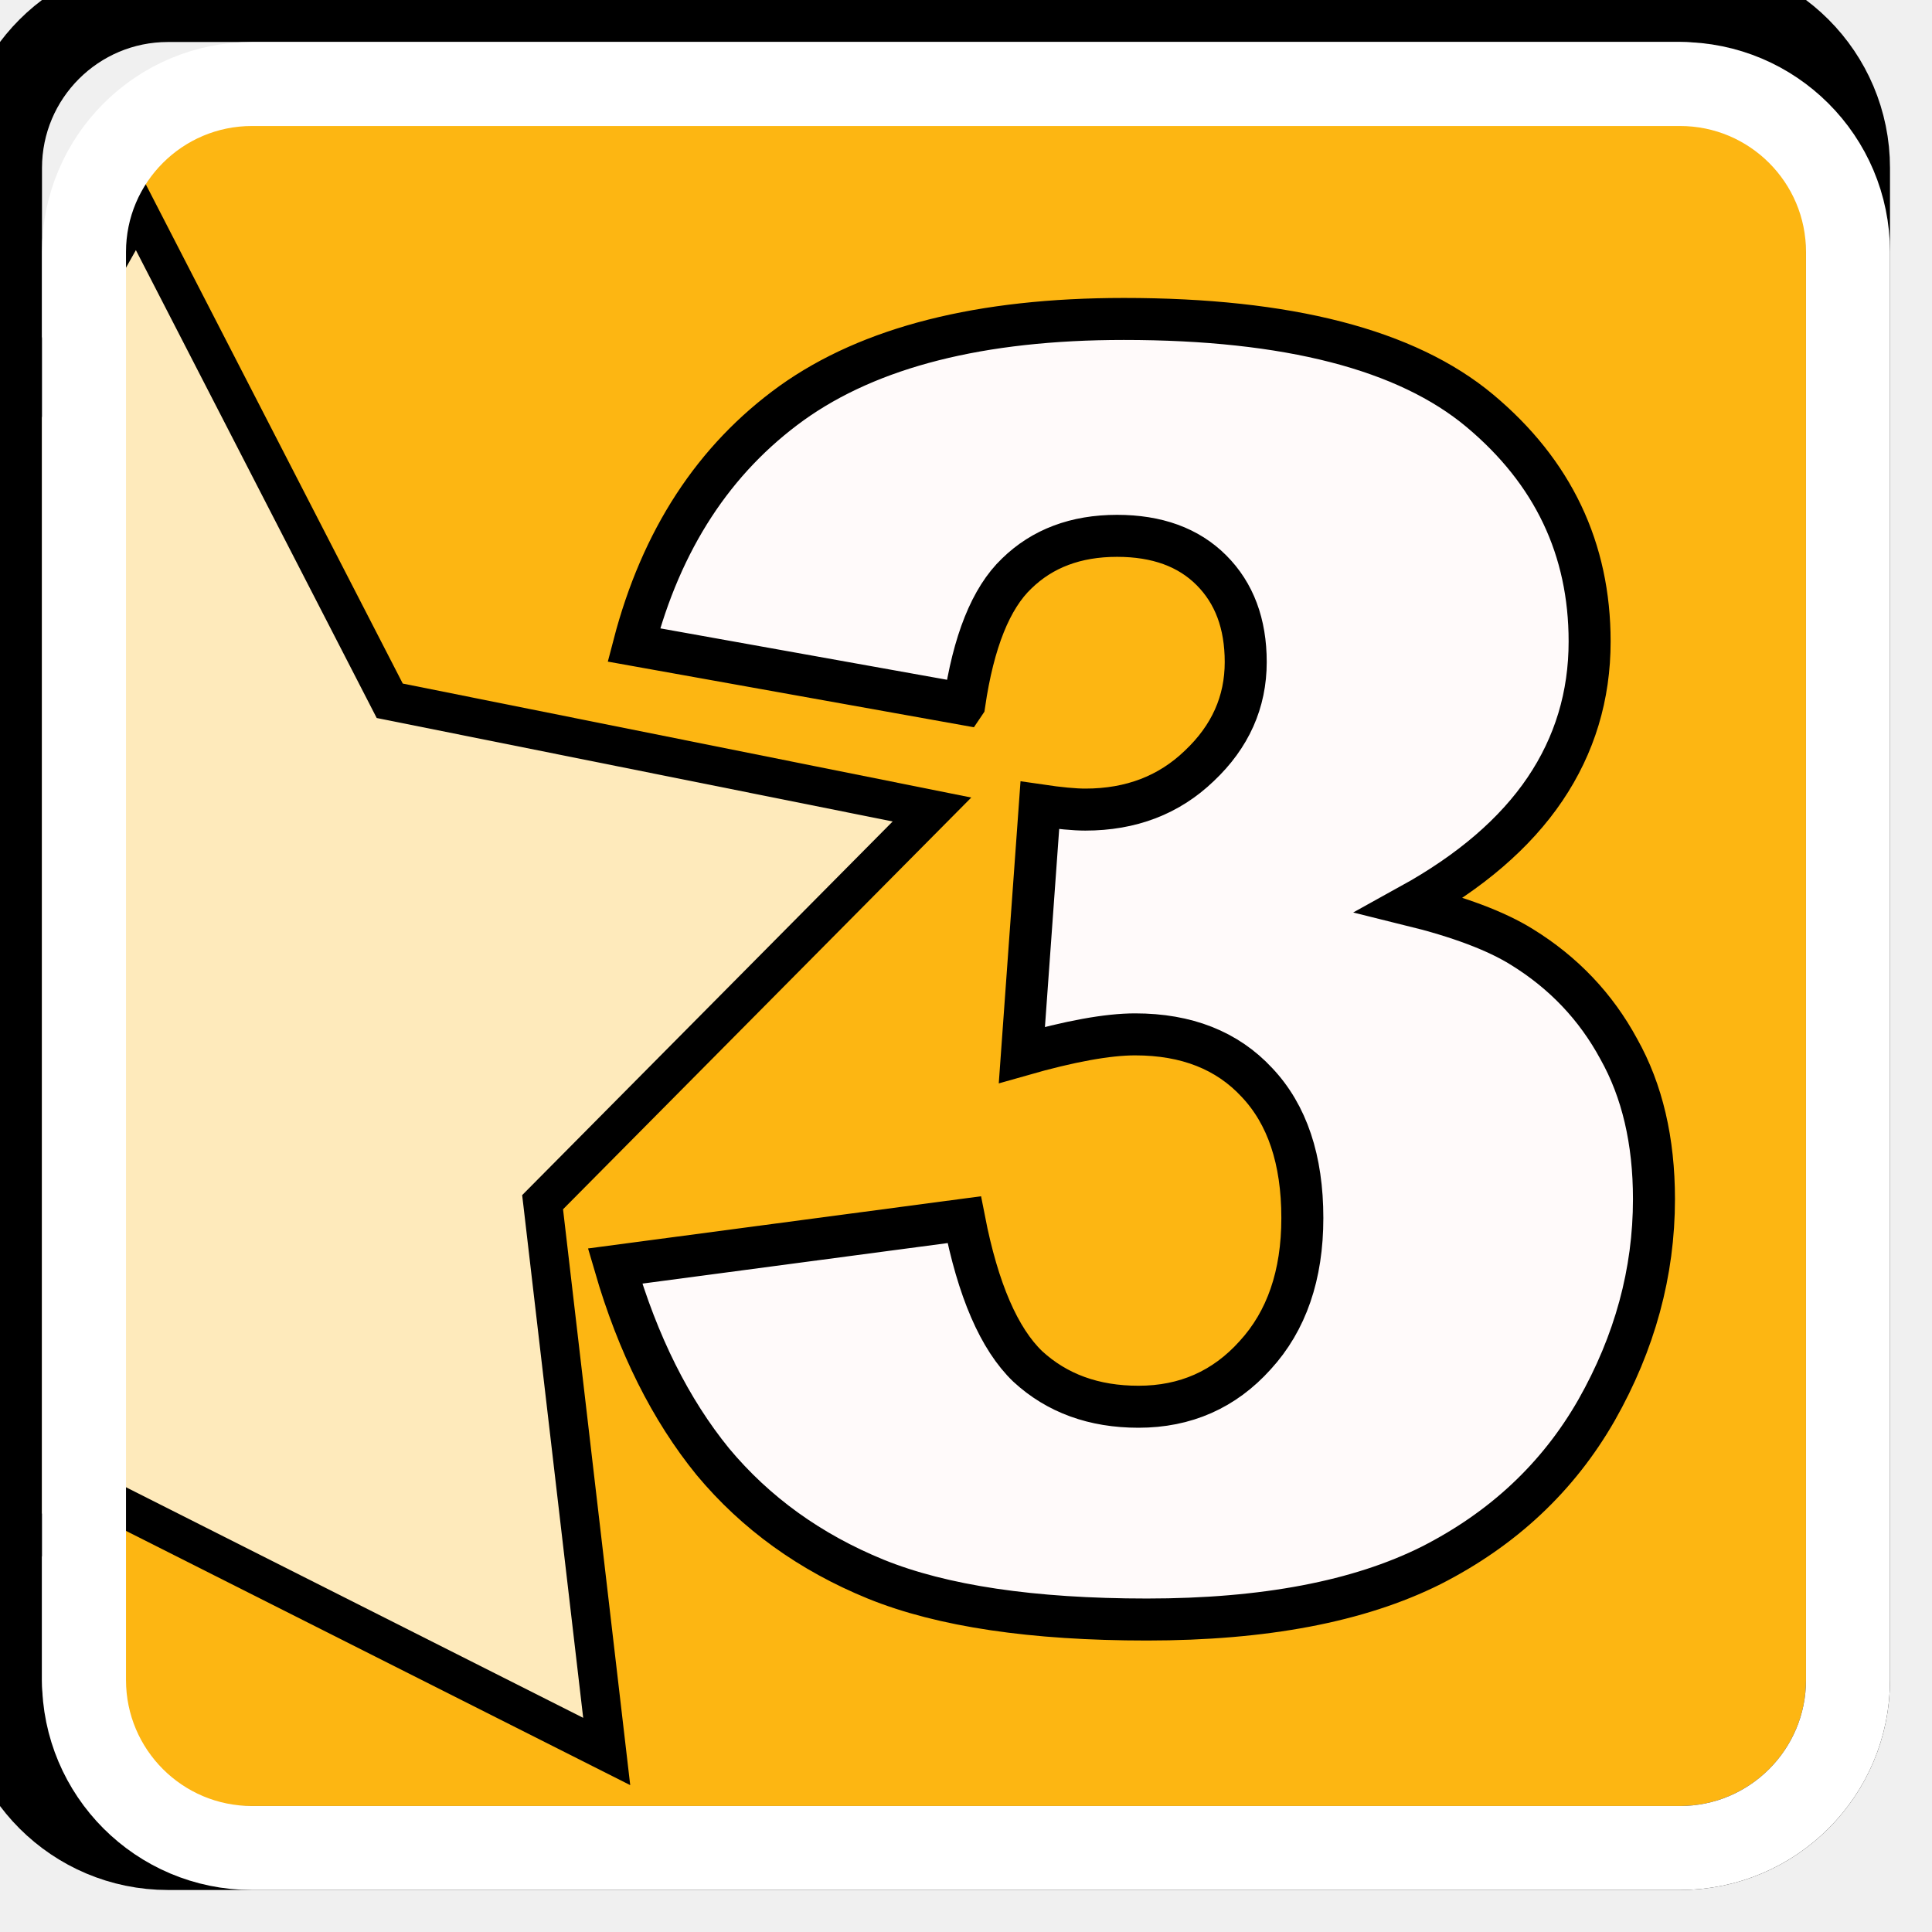
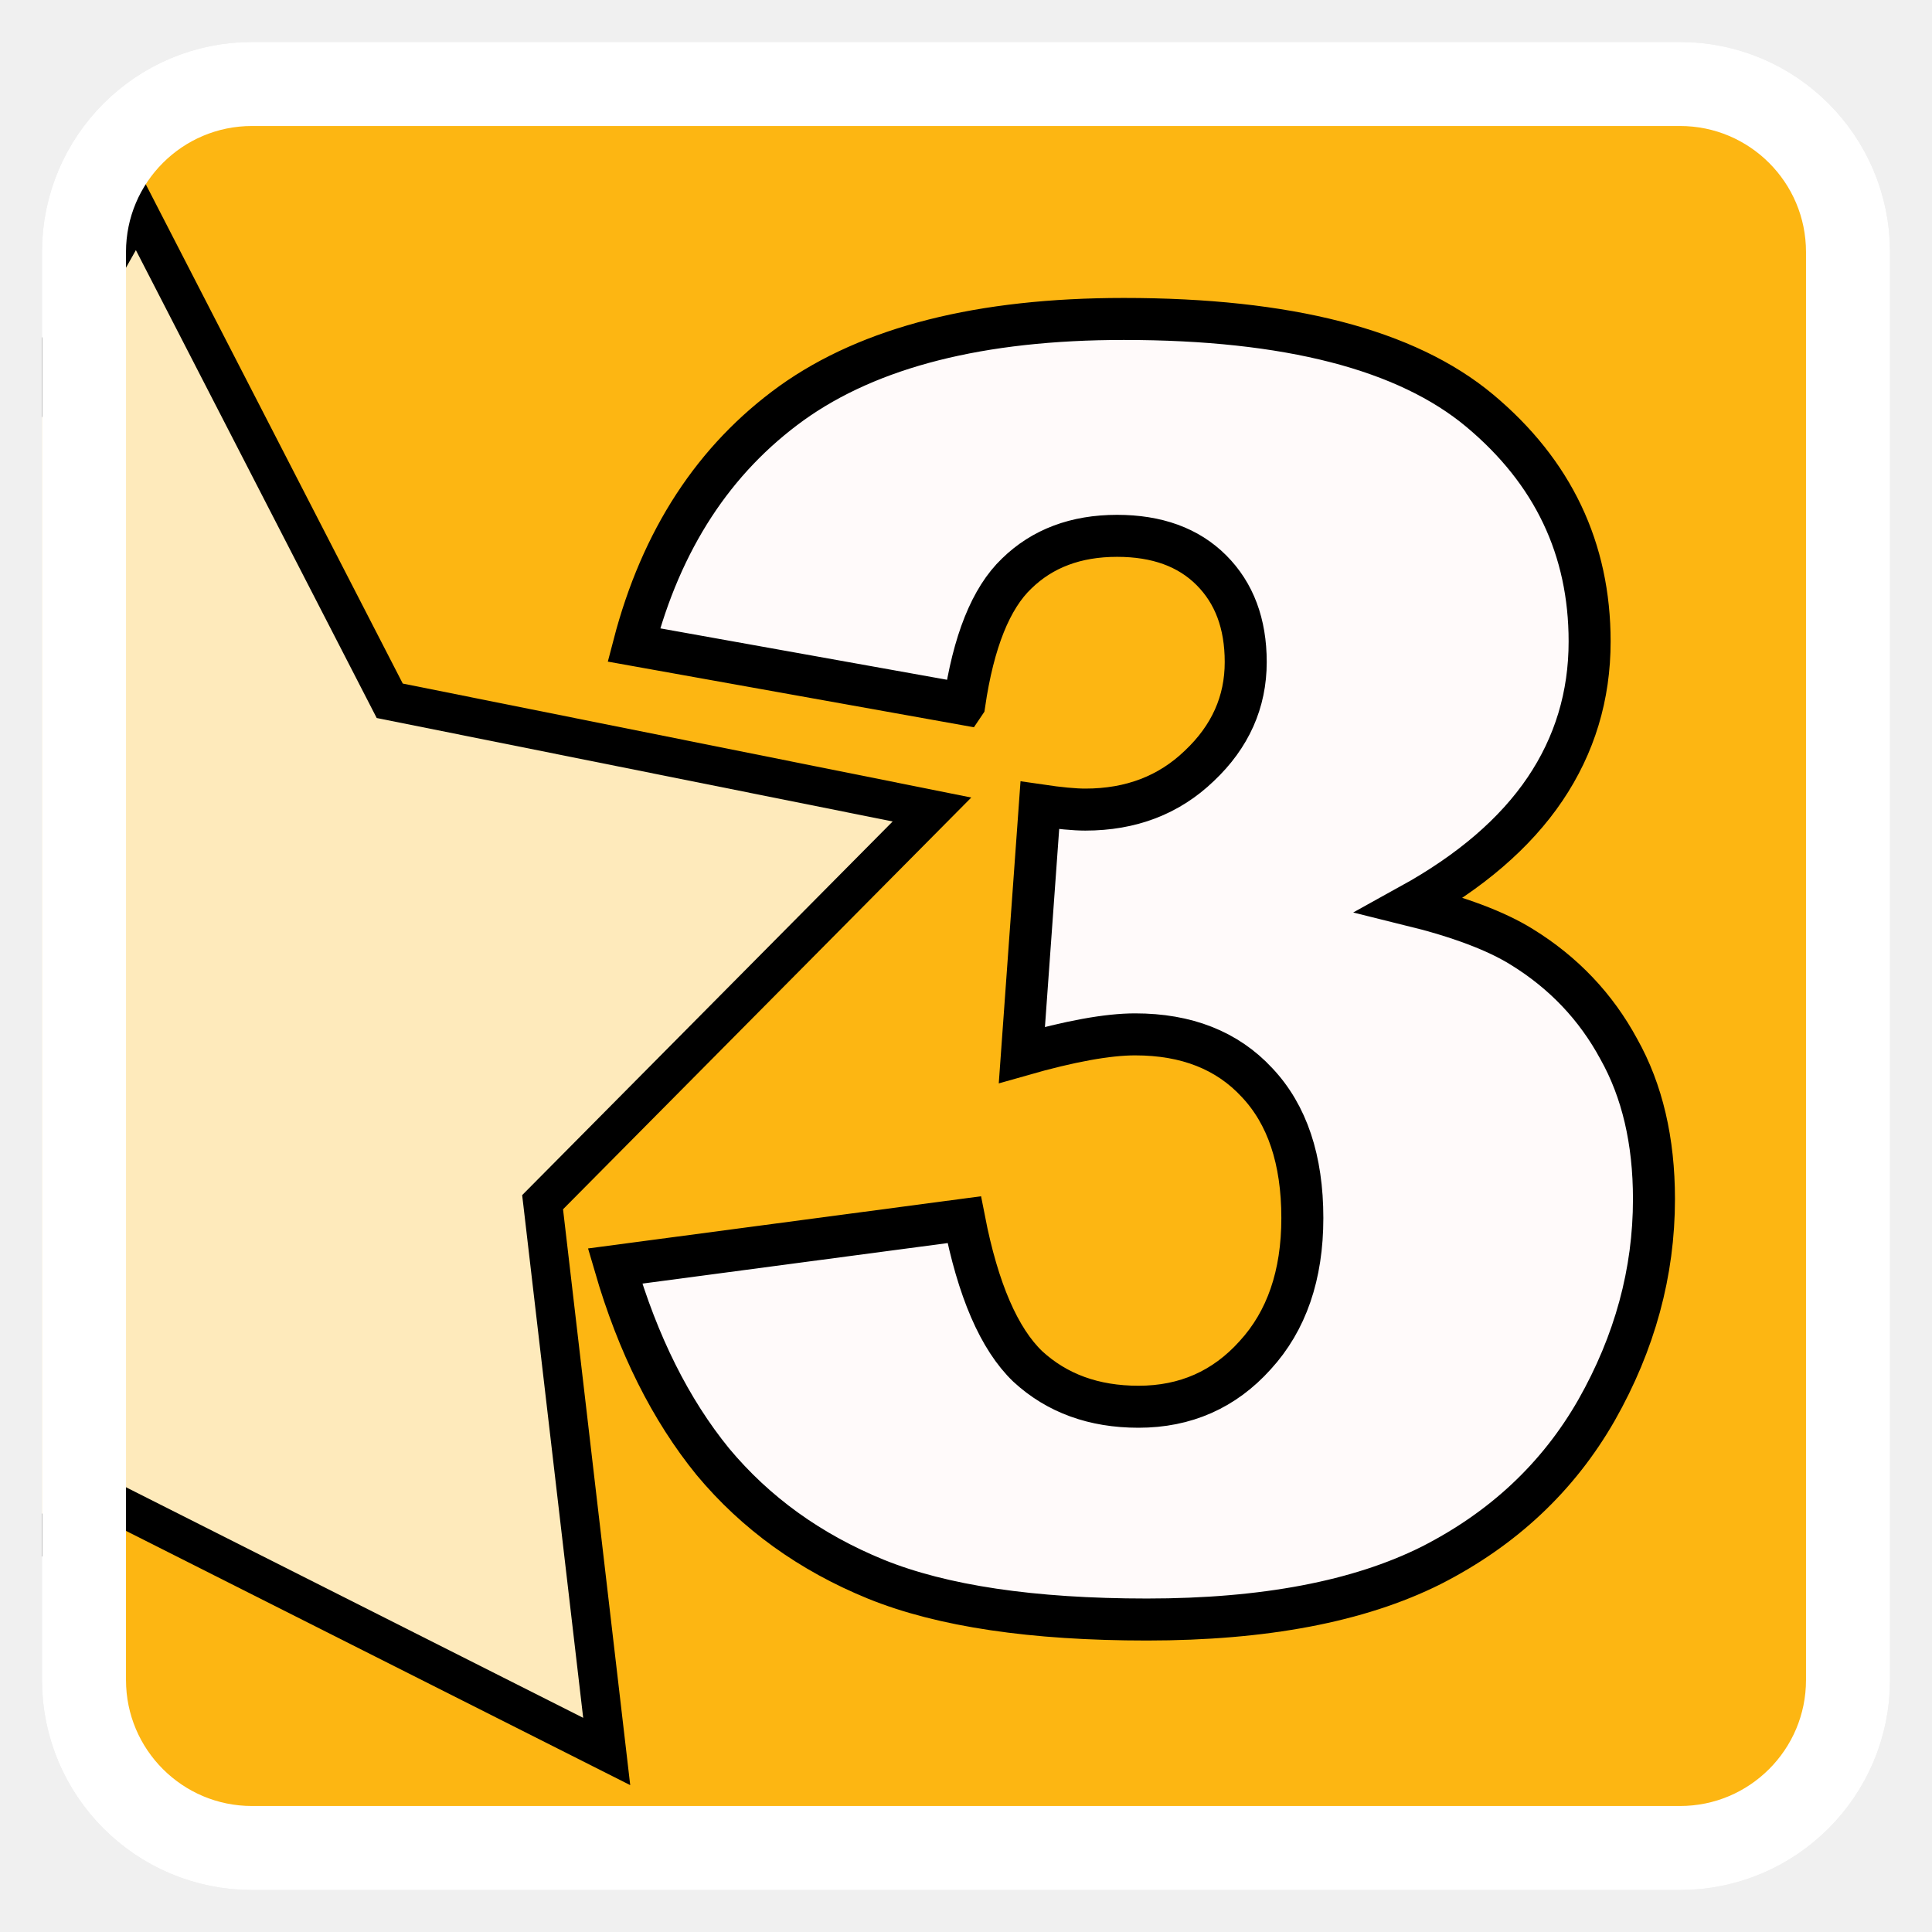
<svg xmlns="http://www.w3.org/2000/svg" width="23" height="23">
-   <g id="card">
+   <g id="card" mask="url(#a)">
    <rect x="1" y="1" width="21" height="21" stroke="none" stroke-linejoin="round" fill="#fdb612" rx="2" ry="2" />
    <g transform="translate(-10,0)">
      <g id="layer1" transform="translate(-68.75,-239.3191)">
        <g id="path40437-9-1-7" transform="matrix(0.5182682,-0.01361055,0.01361055,0.5182682,83.67718,233.1615)" style="stroke-width:0.964;stroke-dasharray:none">
          <path style="color:#000000;fill:#feeabb;stroke-width:0.964;stroke-dasharray:none" d="m 1.917,39.546 1.141,12.647 -11.184,-6.014 -11.676,4.993 2.263,-12.495 -8.357,-9.561 12.583,-1.709 6.511,-10.902 5.514,11.439 12.381,2.823 z" id="path583-3" />
          <path style="color:#000000;fill:#000000;stroke-width:0.964;stroke-dasharray:none" d="m -6.76,15.562 -6.826,11.432 -13.193,1.791 8.762,10.025 -2.373,13.102 L -8.148,46.676 3.578,52.98 2.383,39.721 12.002,30.516 -0.979,27.557 Z m -0.084,1.885 5.246,10.885 11.781,2.686 -8.73,8.354 0.02,0.215 1.066,11.82 -10.643,-5.723 -11.109,4.75 2.152,-11.889 -7.951,-9.096 11.973,-1.627 z" id="path585-7" />
        </g>
      </g>
    </g>
    <g id="layer1" transform="translate(-85.85291,-93)">
      <g aria-label="3" id="text25259" style="font-size:20.917px;line-height:1.25;fill:#fffafa;stroke:#000000;stroke-width:0.5">
        <path d="m 97.331,101.383 -3.932,-0.705 q 0.49,-1.879 1.879,-2.88 1.399,-1.001 3.953,-1.001 2.931,0 4.239,1.093 1.307,1.093 1.307,2.747 0,0.97 -0.531,1.757 -0.531,0.786 -1.604,1.379 0.868,0.214 1.328,0.5 0.746,0.46 1.154,1.215 0.419,0.746 0.419,1.787 0,1.307 -0.684,2.513 -0.684,1.195 -1.971,1.849 -1.287,0.643 -3.381,0.643 -2.043,0 -3.227,-0.48 -1.175,-0.48 -1.941,-1.399 -0.756,-0.929 -1.164,-2.329 l 4.157,-0.552 q 0.245,1.256 0.756,1.747 0.521,0.48 1.318,0.48 0.838,0 1.389,-0.613 0.562,-0.613 0.562,-1.634 0,-1.042 -0.541,-1.614 -0.531,-0.572 -1.45,-0.572 -0.49,0 -1.348,0.245 l 0.214,-2.972 q 0.347,0.051 0.541,0.051 0.817,0 1.358,-0.521 0.552,-0.521 0.552,-1.236 0,-0.684 -0.409,-1.093 -0.409,-0.409 -1.123,-0.409 -0.735,0 -1.195,0.449 -0.46,0.439 -0.623,1.552 z" id="path26190" />
      </g>
    </g>
-     <rect x="0" y="0" width="22" height="22" stroke-width="1px" stroke="black" stroke-linejoin="round" fill="none" rx="2" ry="2" />
    <rect x="1" y="1" width="21" height="21" stroke-width="1.0" stroke="white" stroke-linejoin="round" fill="none" rx="2" ry="2" />
  </g>
+   <mask id="a">
+     <rect x="1" y="1" width="21" height="21" stroke="#fff" stroke-linejoin="round" fill="#fff" rx="2" ry="2" />
+   </mask>
</svg>
